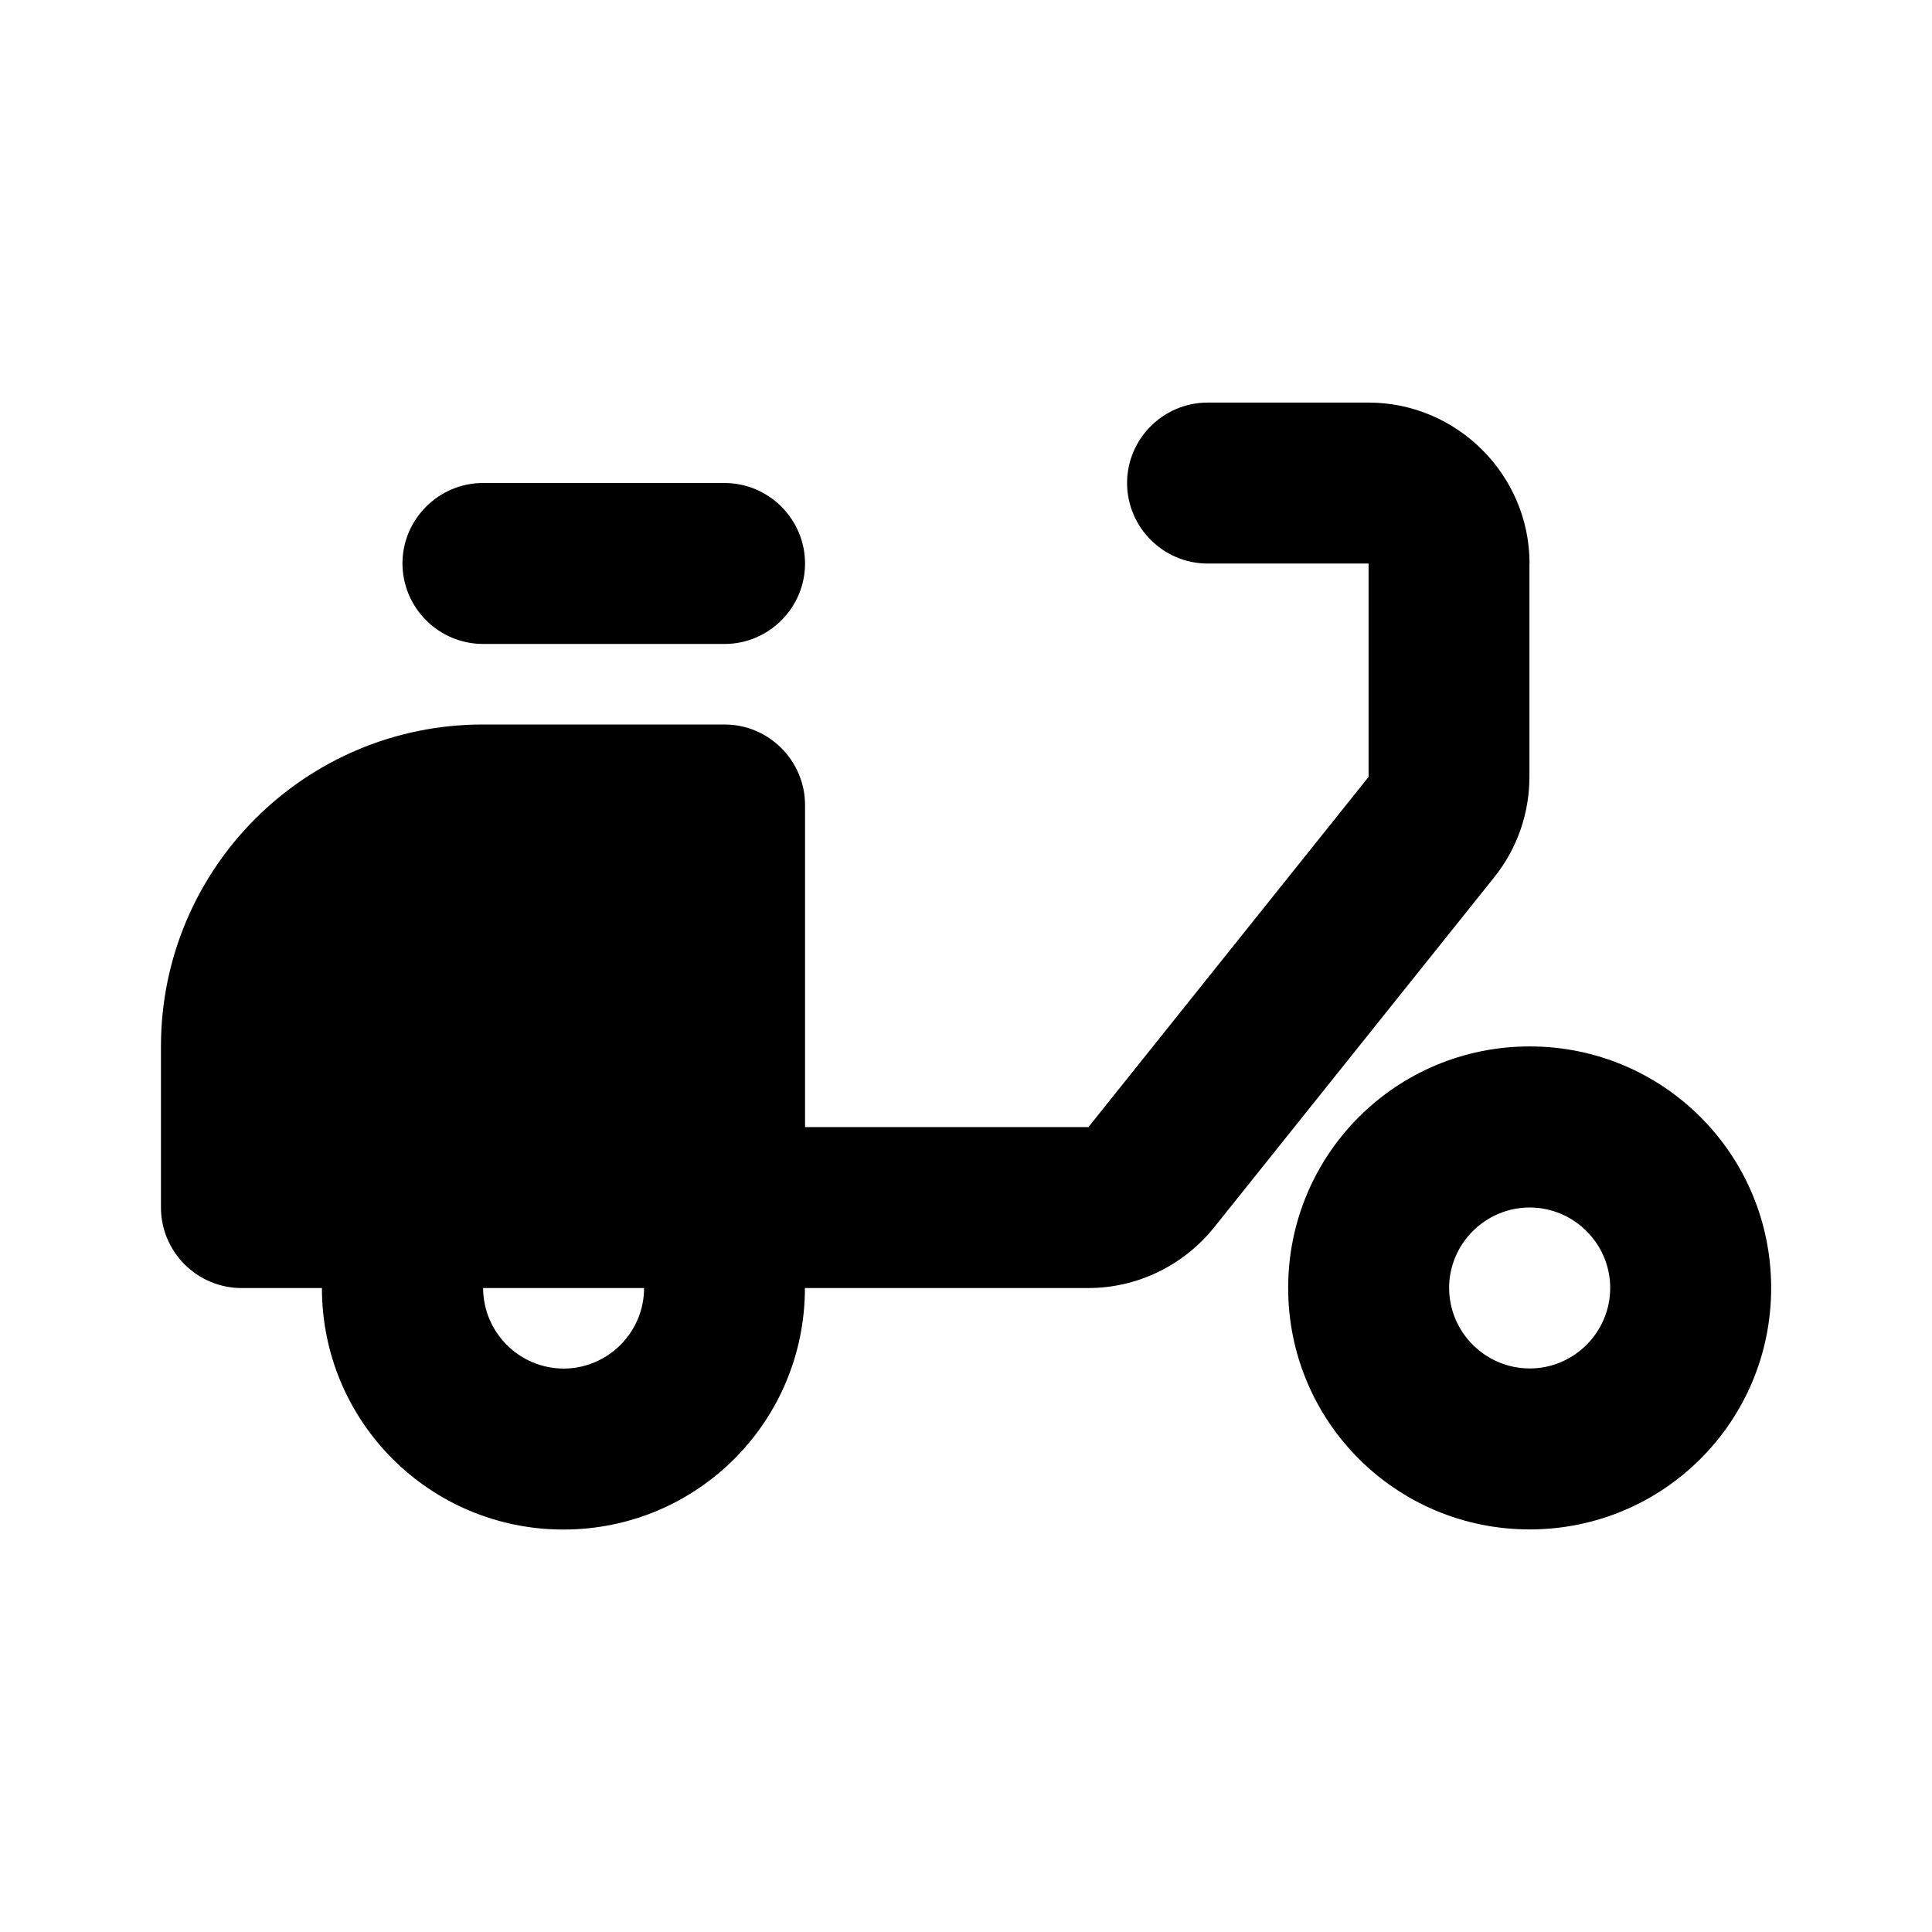
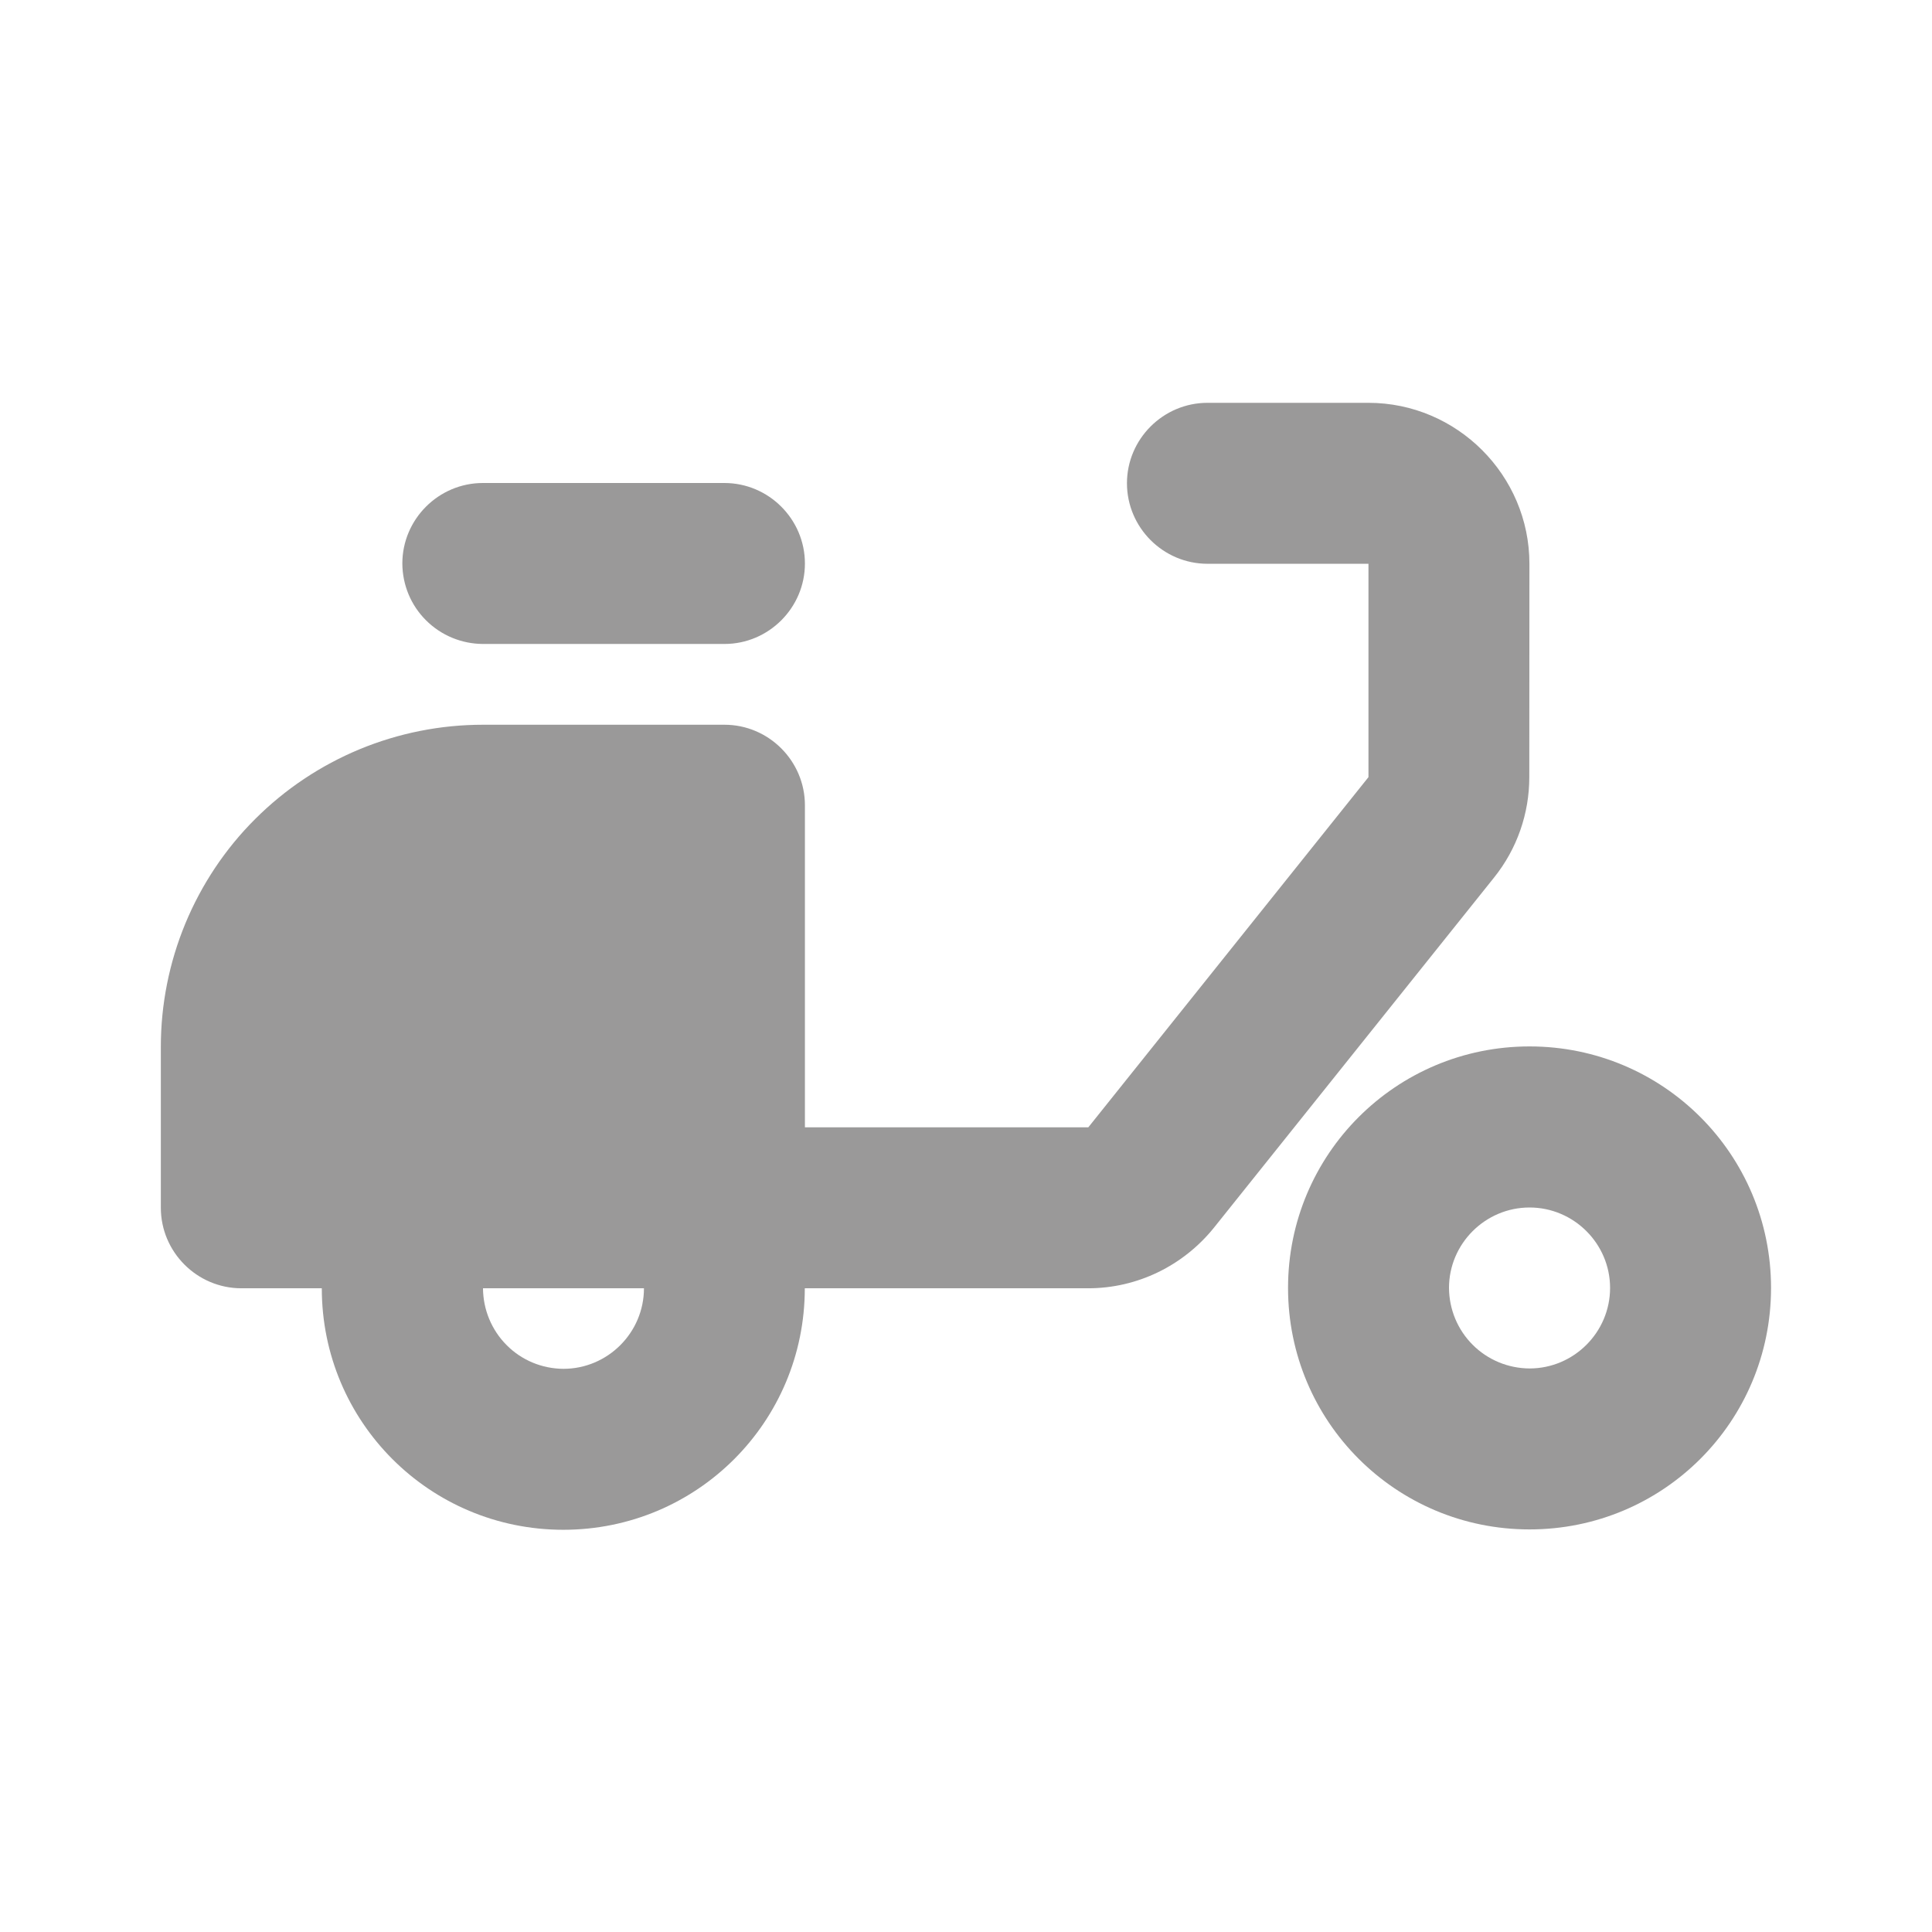
- <svg xmlns="http://www.w3.org/2000/svg" width="16" height="16" fill="none">
-   <path d="M12.667 4.667c0-.733-.6-1.333-1.333-1.333h-1.333c-.367 0-.667.3-.667.666 0 .367.3.667.667.667h1.333v1.767l-2.32 2.9H6.667V6.667c0-.367-.3-.667-.666-.667H4a2.666 2.666 0 00-2.667 2.667V10c0 .367.3.667.667.667h.666c0 1.107.894 2 2 2 1.107 0 2-.893 2-2h2.347c.407 0 .787-.187 1.04-.5l2.32-2.9c.193-.24.293-.534.293-.833V4.667zm-8 6.667a.669.669 0 01-.666-.667h1.333c0 .367-.3.667-.667.667z" fill="#000" />
-   <path d="M4 4h2c.367 0 .667.3.667.667 0 .366-.3.666-.666.666H4a.669.669 0 01-.667-.666c0-.367.3-.667.667-.667zM12.668 8.666c-1.107 0-2 .894-2 2 0 1.107.893 2 2 2s2-.893 2-2c0-1.106-.893-2-2-2zm0 2.667a.669.669 0 01-.667-.667c0-.366.3-.666.667-.666.367 0 .667.3.667.666 0 .367-.3.667-.667.667z" fill="#000" />
+ <svg xmlns="http://www.w3.org/2000/svg" width="16" height="16" viewBox="0 0 16 16" fill="none">
+   <path d="M12.666 4.669C12.666 3.936 12.066 3.336 11.333 3.336H10C9.633 3.336 9.333 3.636 9.333 4.002C9.333 4.369 9.633 4.669 10 4.669H11.333V6.436L9.013 9.336H6.666V6.669C6.666 6.302 6.366 6.002 6 6.002H3.999C3.649 6.002 3.302 6.071 2.978 6.205C2.655 6.339 2.361 6.535 2.113 6.783C1.865 7.03 1.669 7.325 1.535 7.648C1.401 7.972 1.332 8.319 1.332 8.669V10.002C1.332 10.369 1.632 10.669 1.999 10.669H2.665C2.665 11.776 3.559 12.669 4.665 12.669C5.772 12.669 6.665 11.776 6.665 10.669H9.012C9.419 10.669 9.799 10.482 10.052 10.169L12.372 7.269C12.565 7.029 12.665 6.735 12.665 6.436L12.666 4.669ZM4.666 11.336C4.489 11.335 4.32 11.265 4.196 11.14C4.071 11.015 4.001 10.845 4 10.669H5.333C5.333 11.036 5.033 11.336 4.666 11.336Z" fill="#9A9999" />
+   <path d="M3.999 4H5.999C6.366 4 6.666 4.3 6.666 4.667C6.666 5.033 6.366 5.333 6 5.333H3.999C3.822 5.332 3.653 5.262 3.528 5.137C3.403 5.013 3.333 4.844 3.332 4.667C3.332 4.3 3.632 4 3.999 4ZM12.667 8.666C11.56 8.666 10.667 9.56 10.667 10.666C10.667 11.773 11.56 12.666 12.667 12.666C13.774 12.666 14.667 11.773 14.667 10.666C14.667 9.56 13.774 8.666 12.667 8.666ZM12.667 11.333C12.49 11.332 12.321 11.262 12.196 11.137C12.071 11.012 12.001 10.843 12 10.666C12 10.3 12.3 10 12.667 10C13.034 10 13.334 10.3 13.334 10.666C13.334 11.033 13.034 11.333 12.667 11.333Z" fill="#9A9999" />
</svg>
